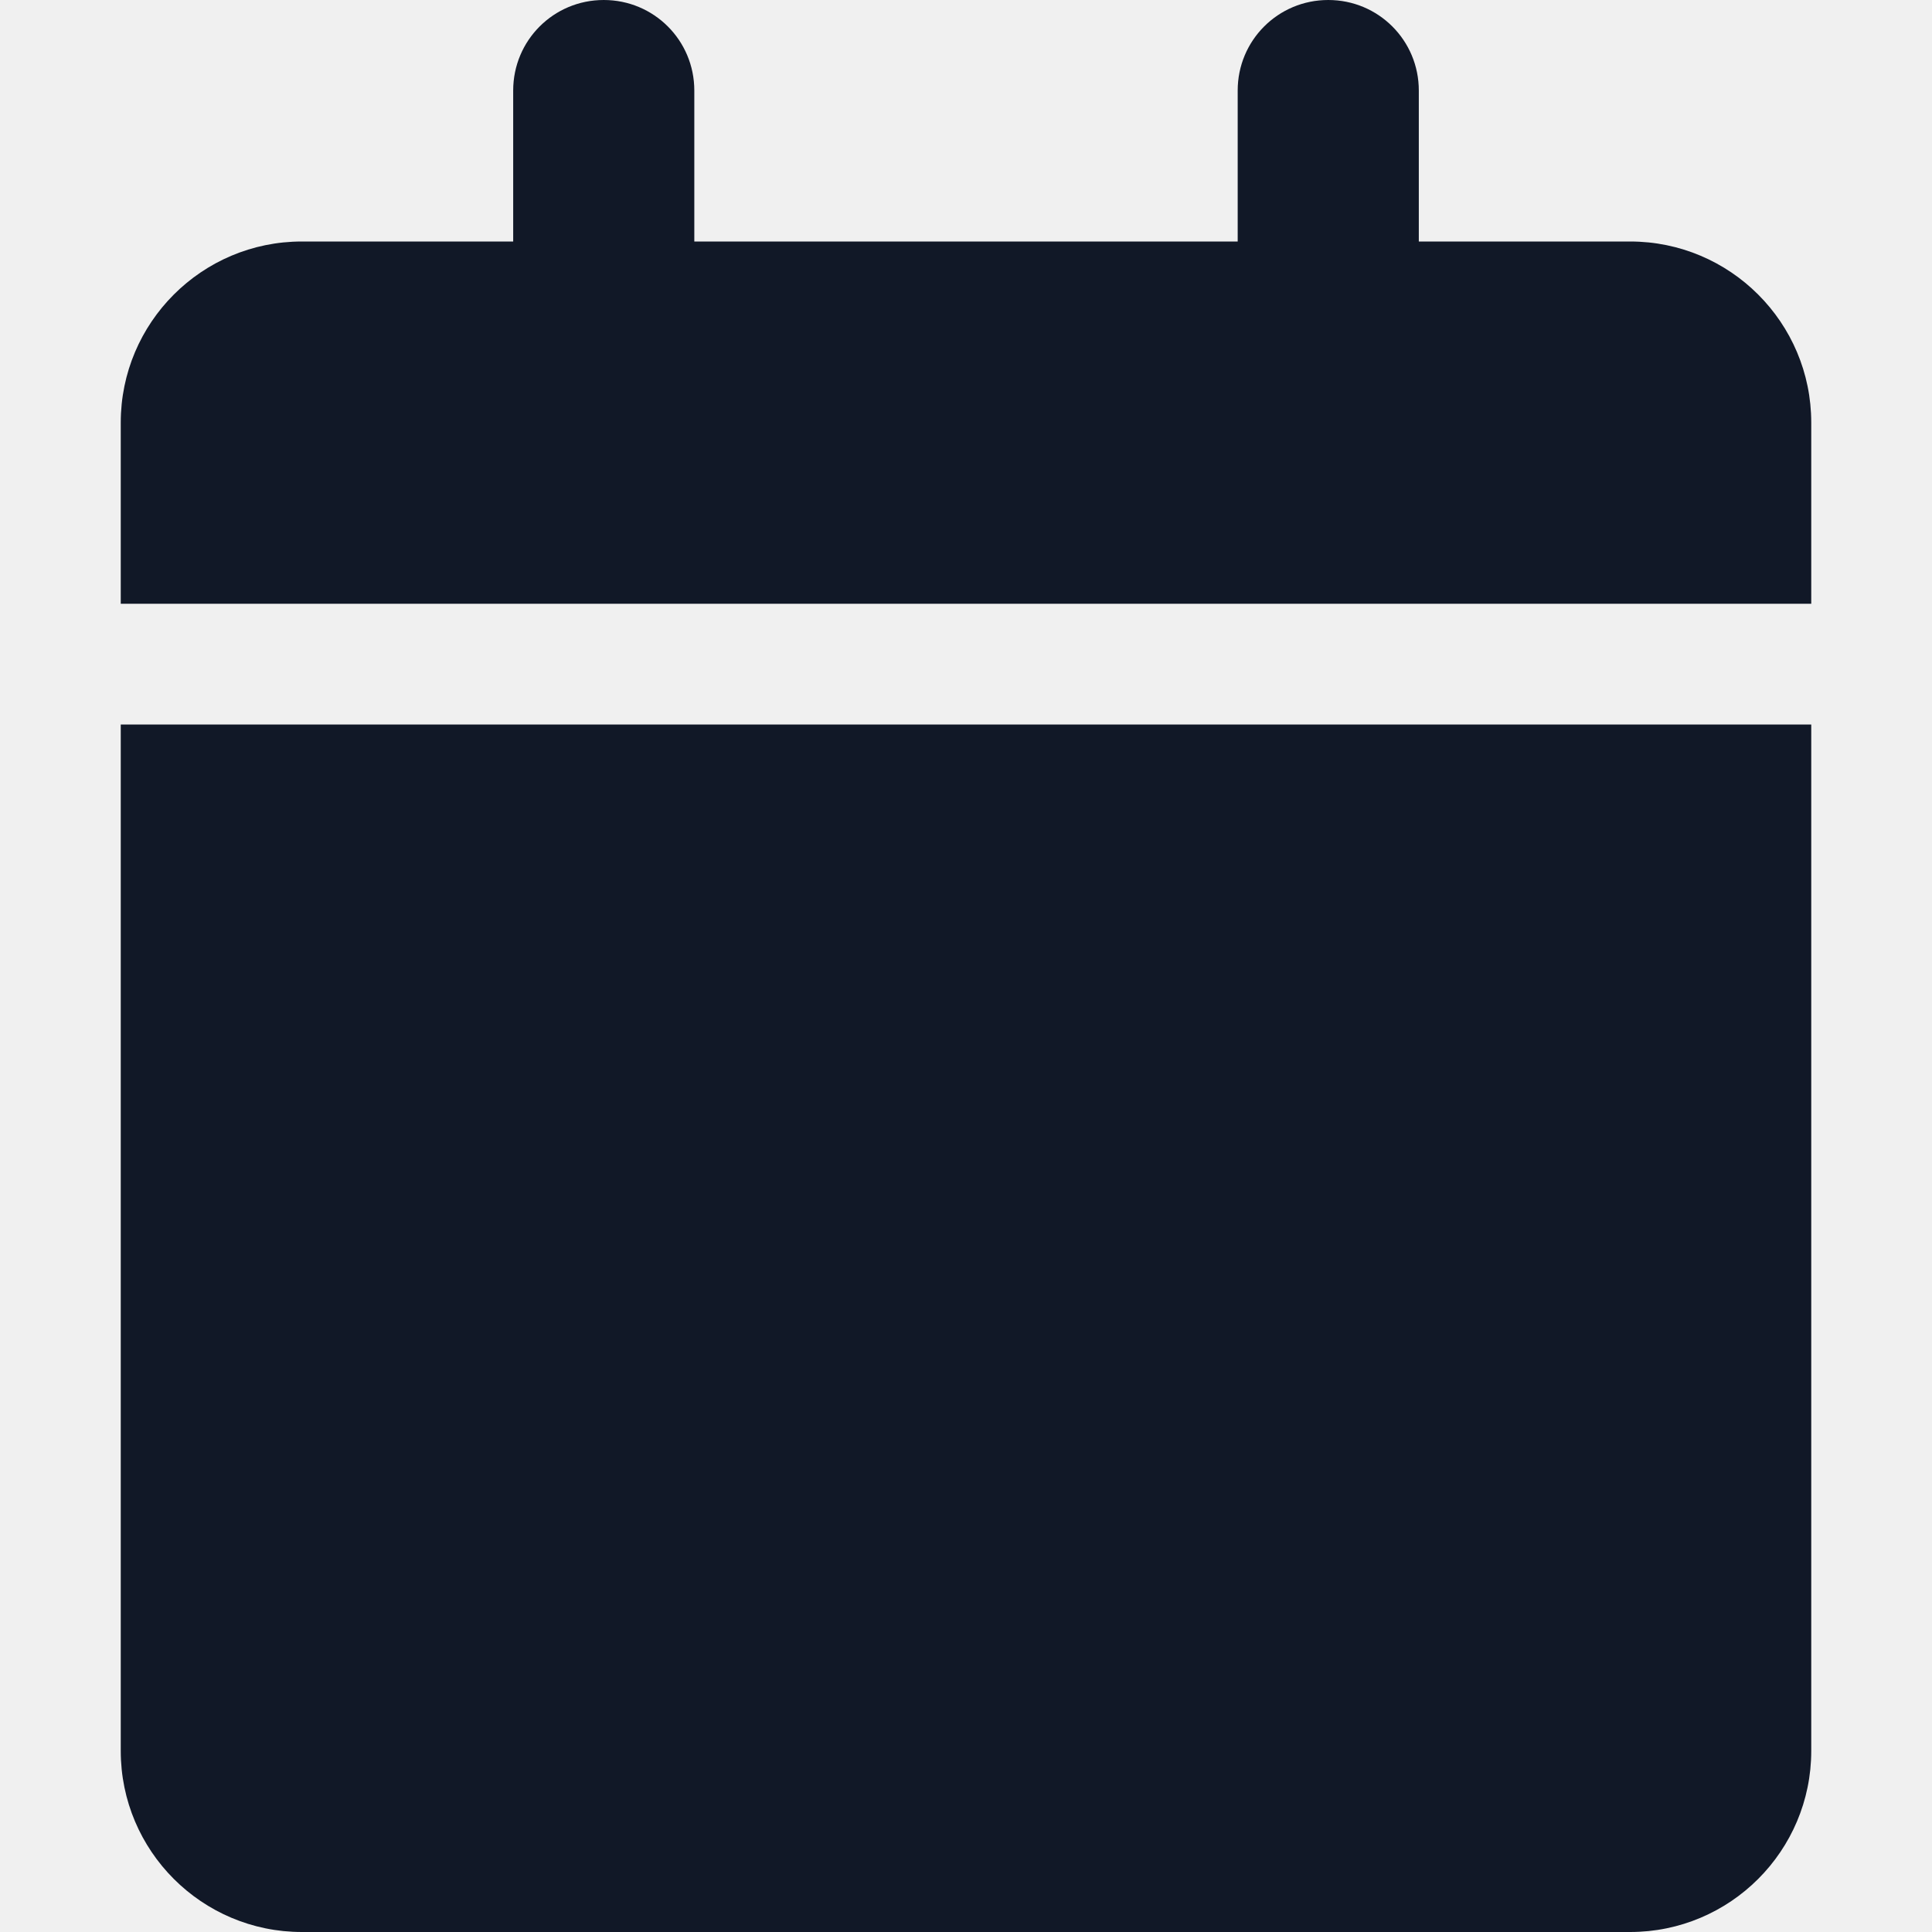
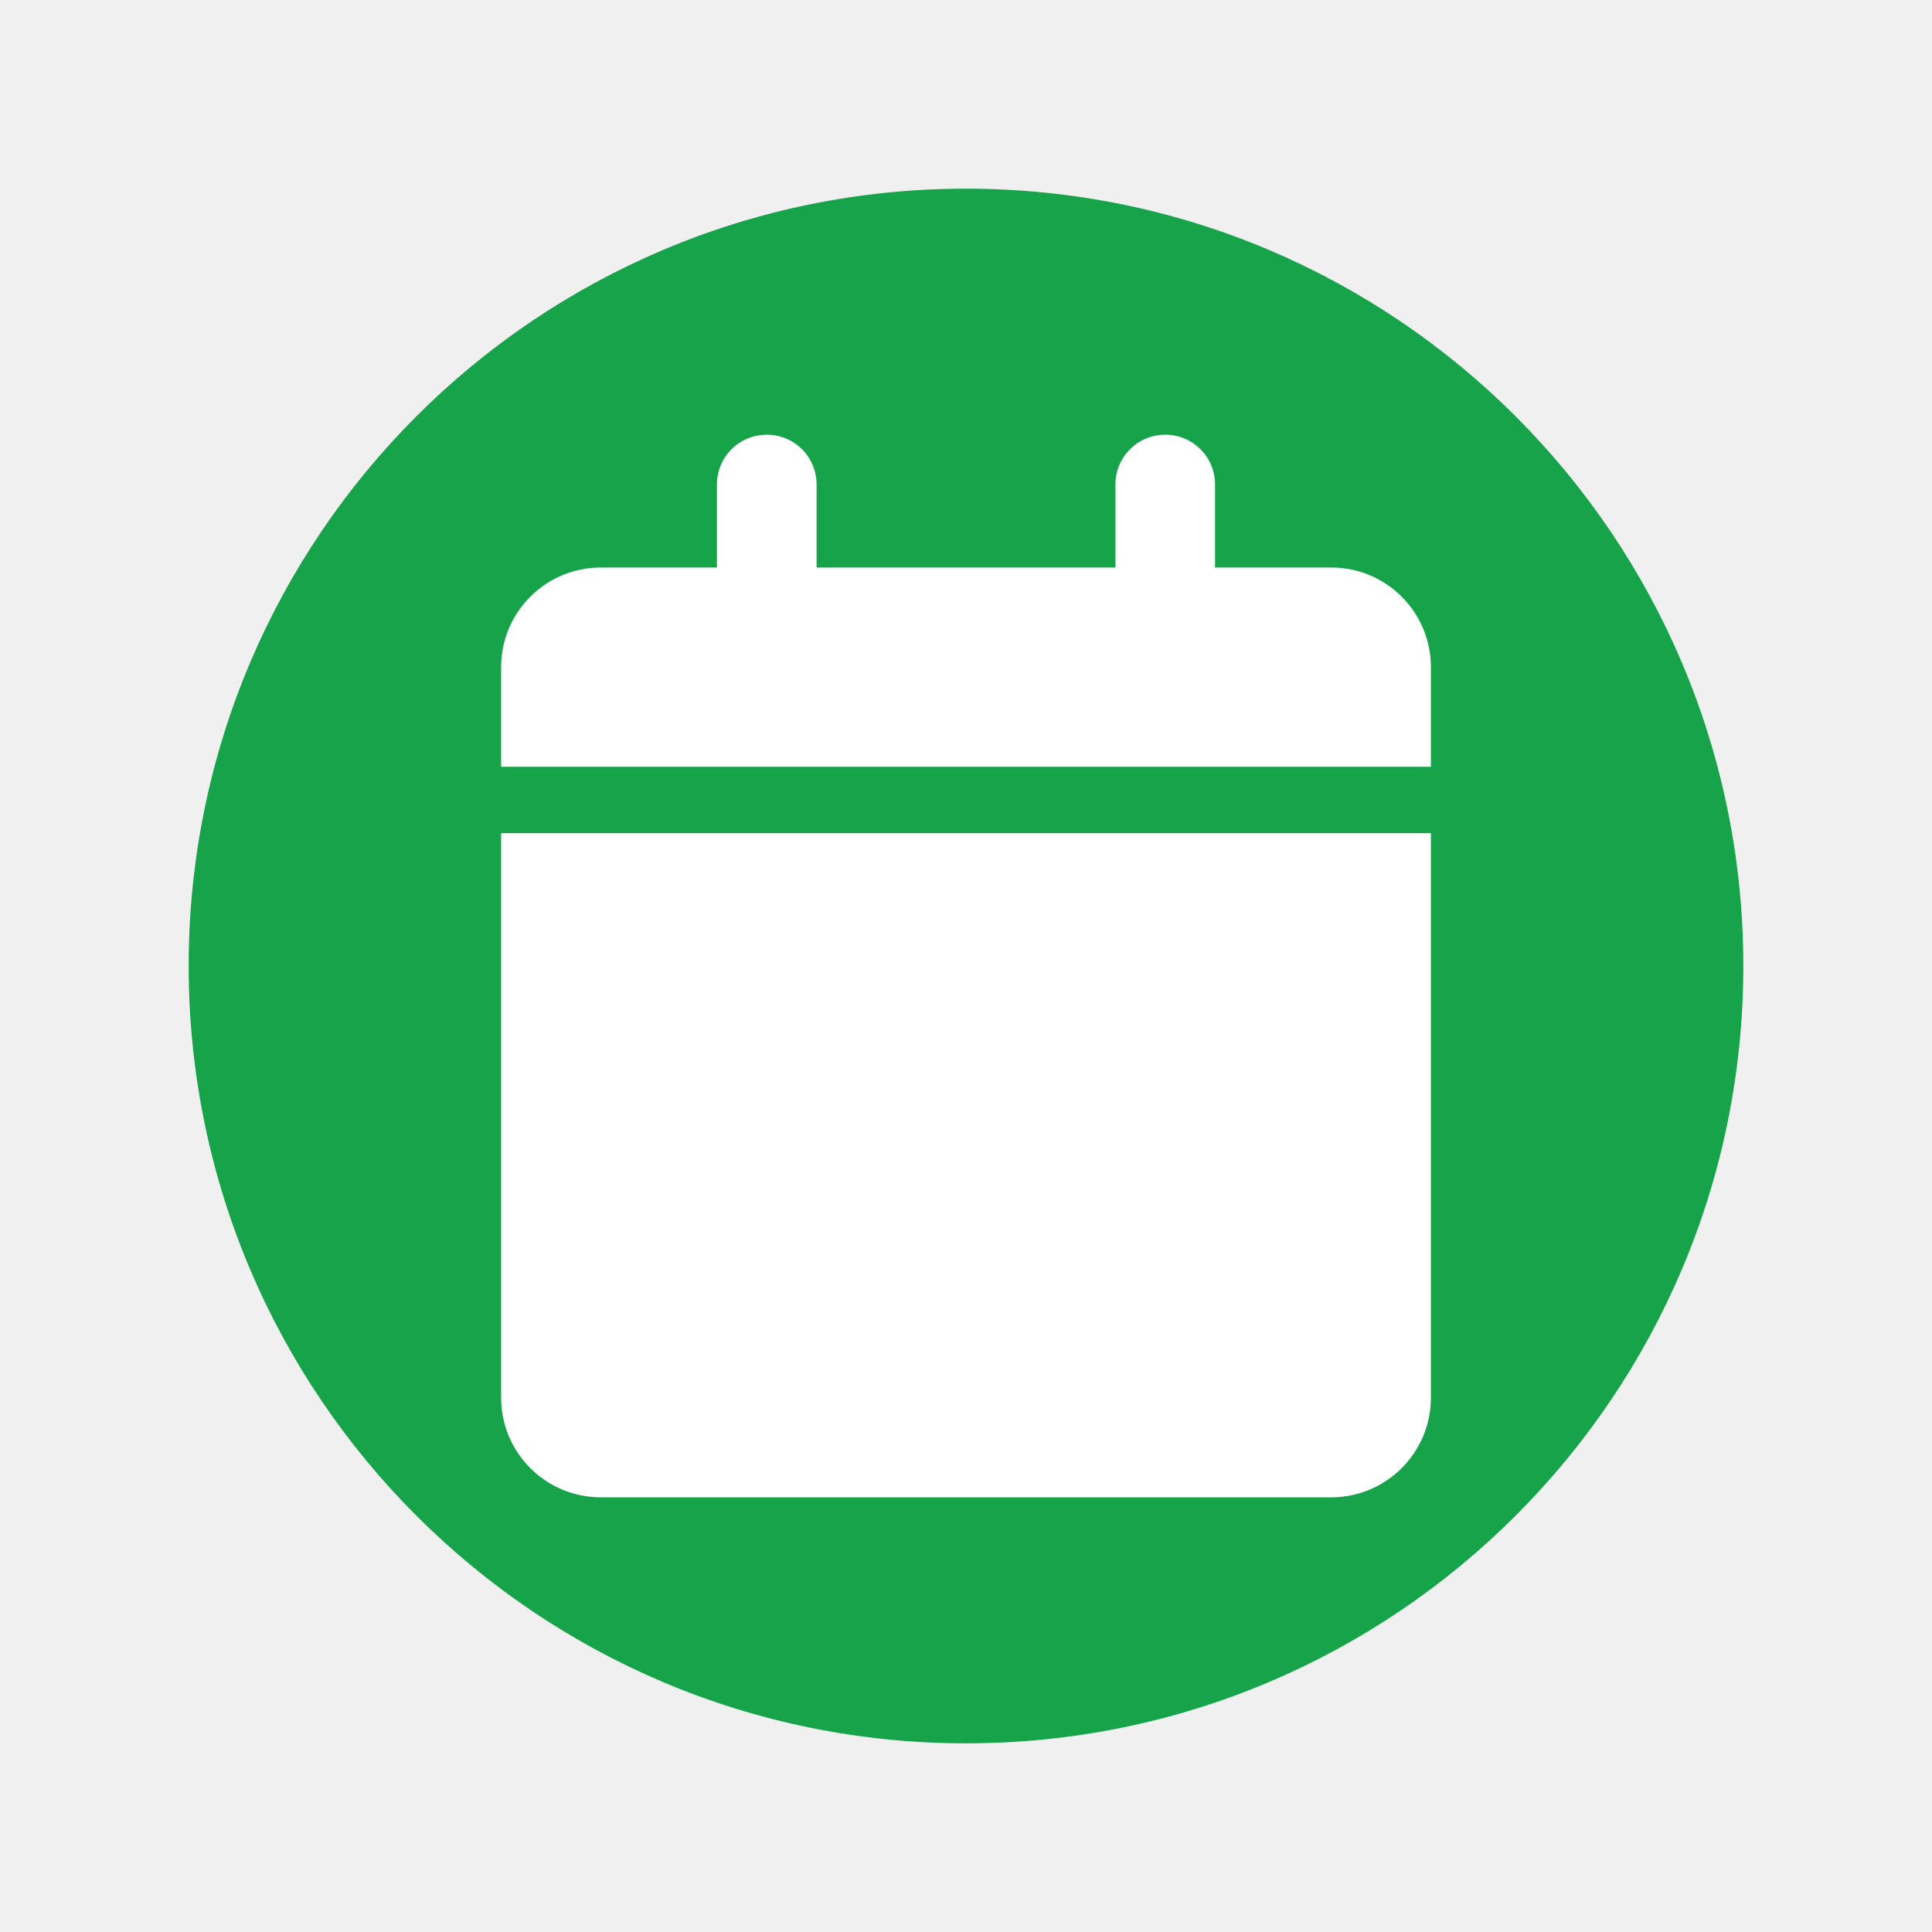
<svg xmlns="http://www.w3.org/2000/svg" viewBox="0 0 448 512" width="16" height="16">
-   <style>path{fill:#111827}@media (prefers-color-scheme:dark){path{fill:#f3f4f6}}</style>
-   <path d="M152 24c0-13.3-10.7-24-24-24s-24 10.7-24 24l0 40L48 64C21.5 64 0 85.5 0 112l0 48 448 0 0-48c0-26.5-21.5-48-48-48l-56 0 0-40c0-13.3-10.7-24-24-24s-24 10.7-24 24l0 40L152 64l0-40zM0 192L0 464c0 26.5 21.5 48 48 48l352 0c26.5 0 48-21.5 48-48l0-272L0 192z" />
+   <circle cx="224" cy="256" r="206" fill="#16a34a" />
+   <g transform="translate(100.8,115.2) scale(0.55)" fill="#ffffff">
+     <path d="M152 24c0-13.3-10.7-24-24-24s-24 10.7-24 24l0 40L48 64C21.5 64 0 85.5 0 112l0 48 448 0 0-48c0-26.5-21.5-48-48-48l-56 0 0-40c0-13.3-10.7-24-24-24s-24 10.7-24 24l0 40L152 64l0-40zM0 192L0 464c0 26.5 21.5 48 48 48l352 0c26.5 0 48-21.5 48-48l0-272L0 192z" />
+   </g>
</svg>
